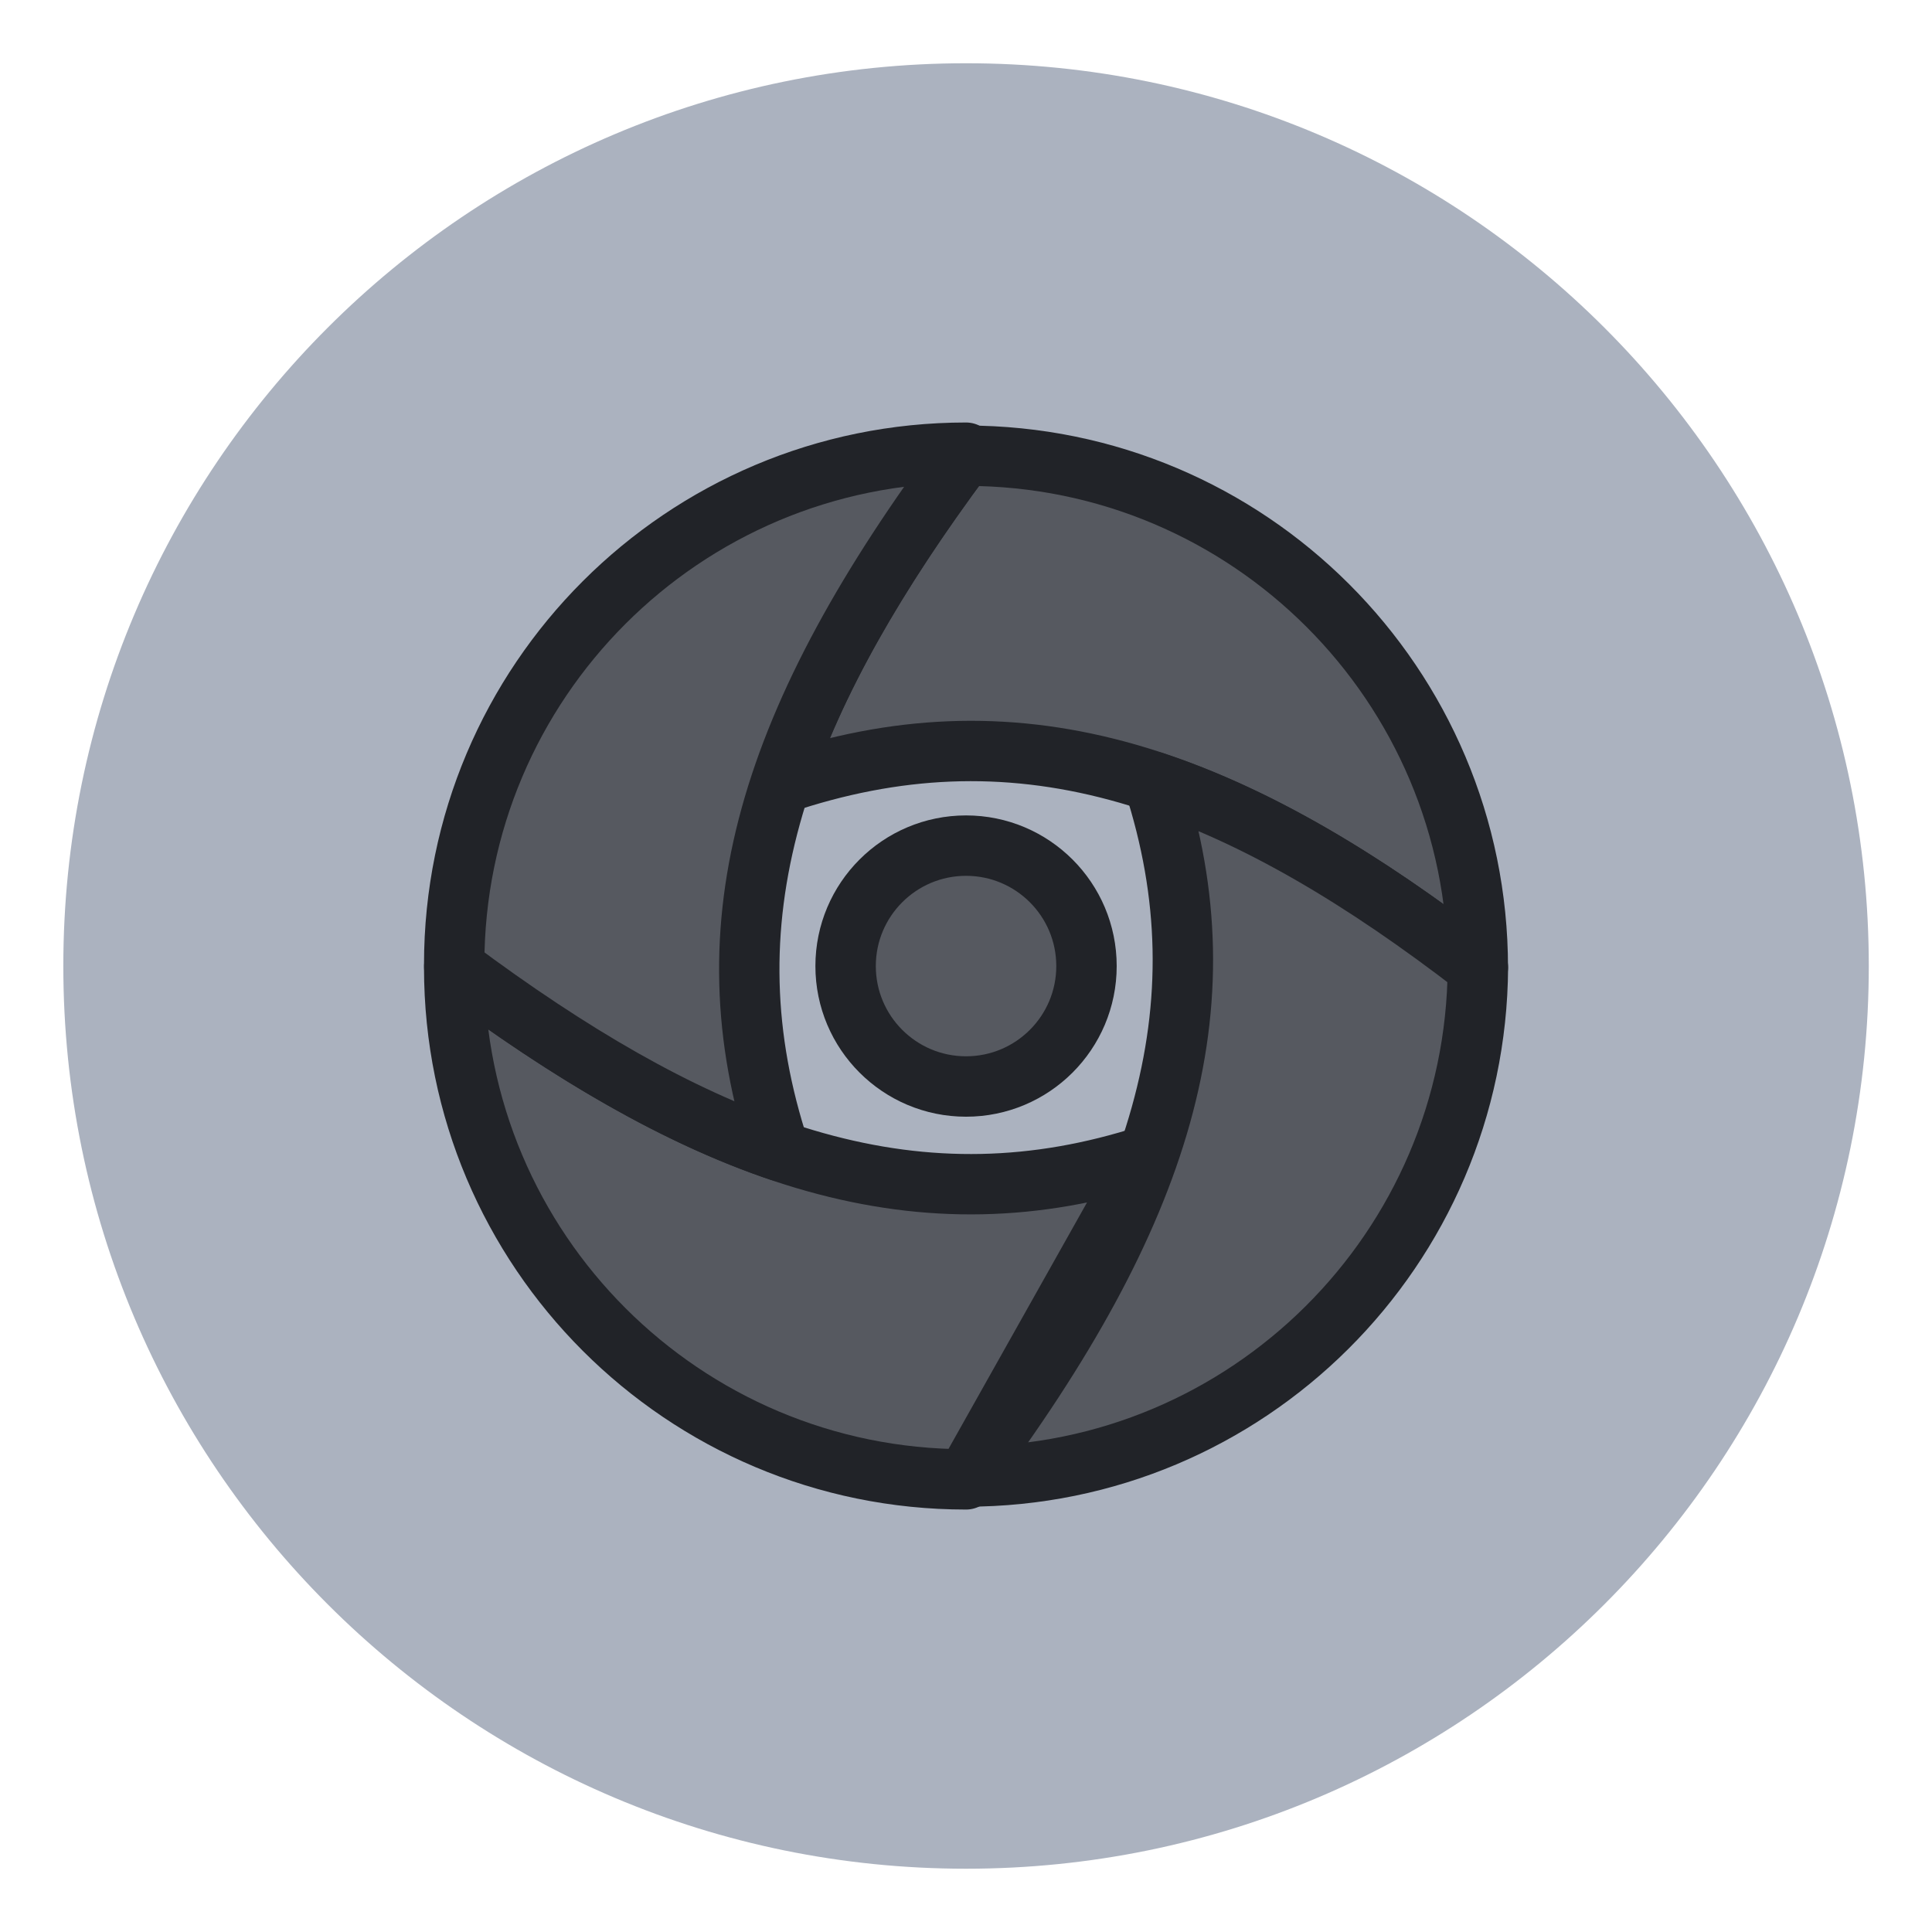
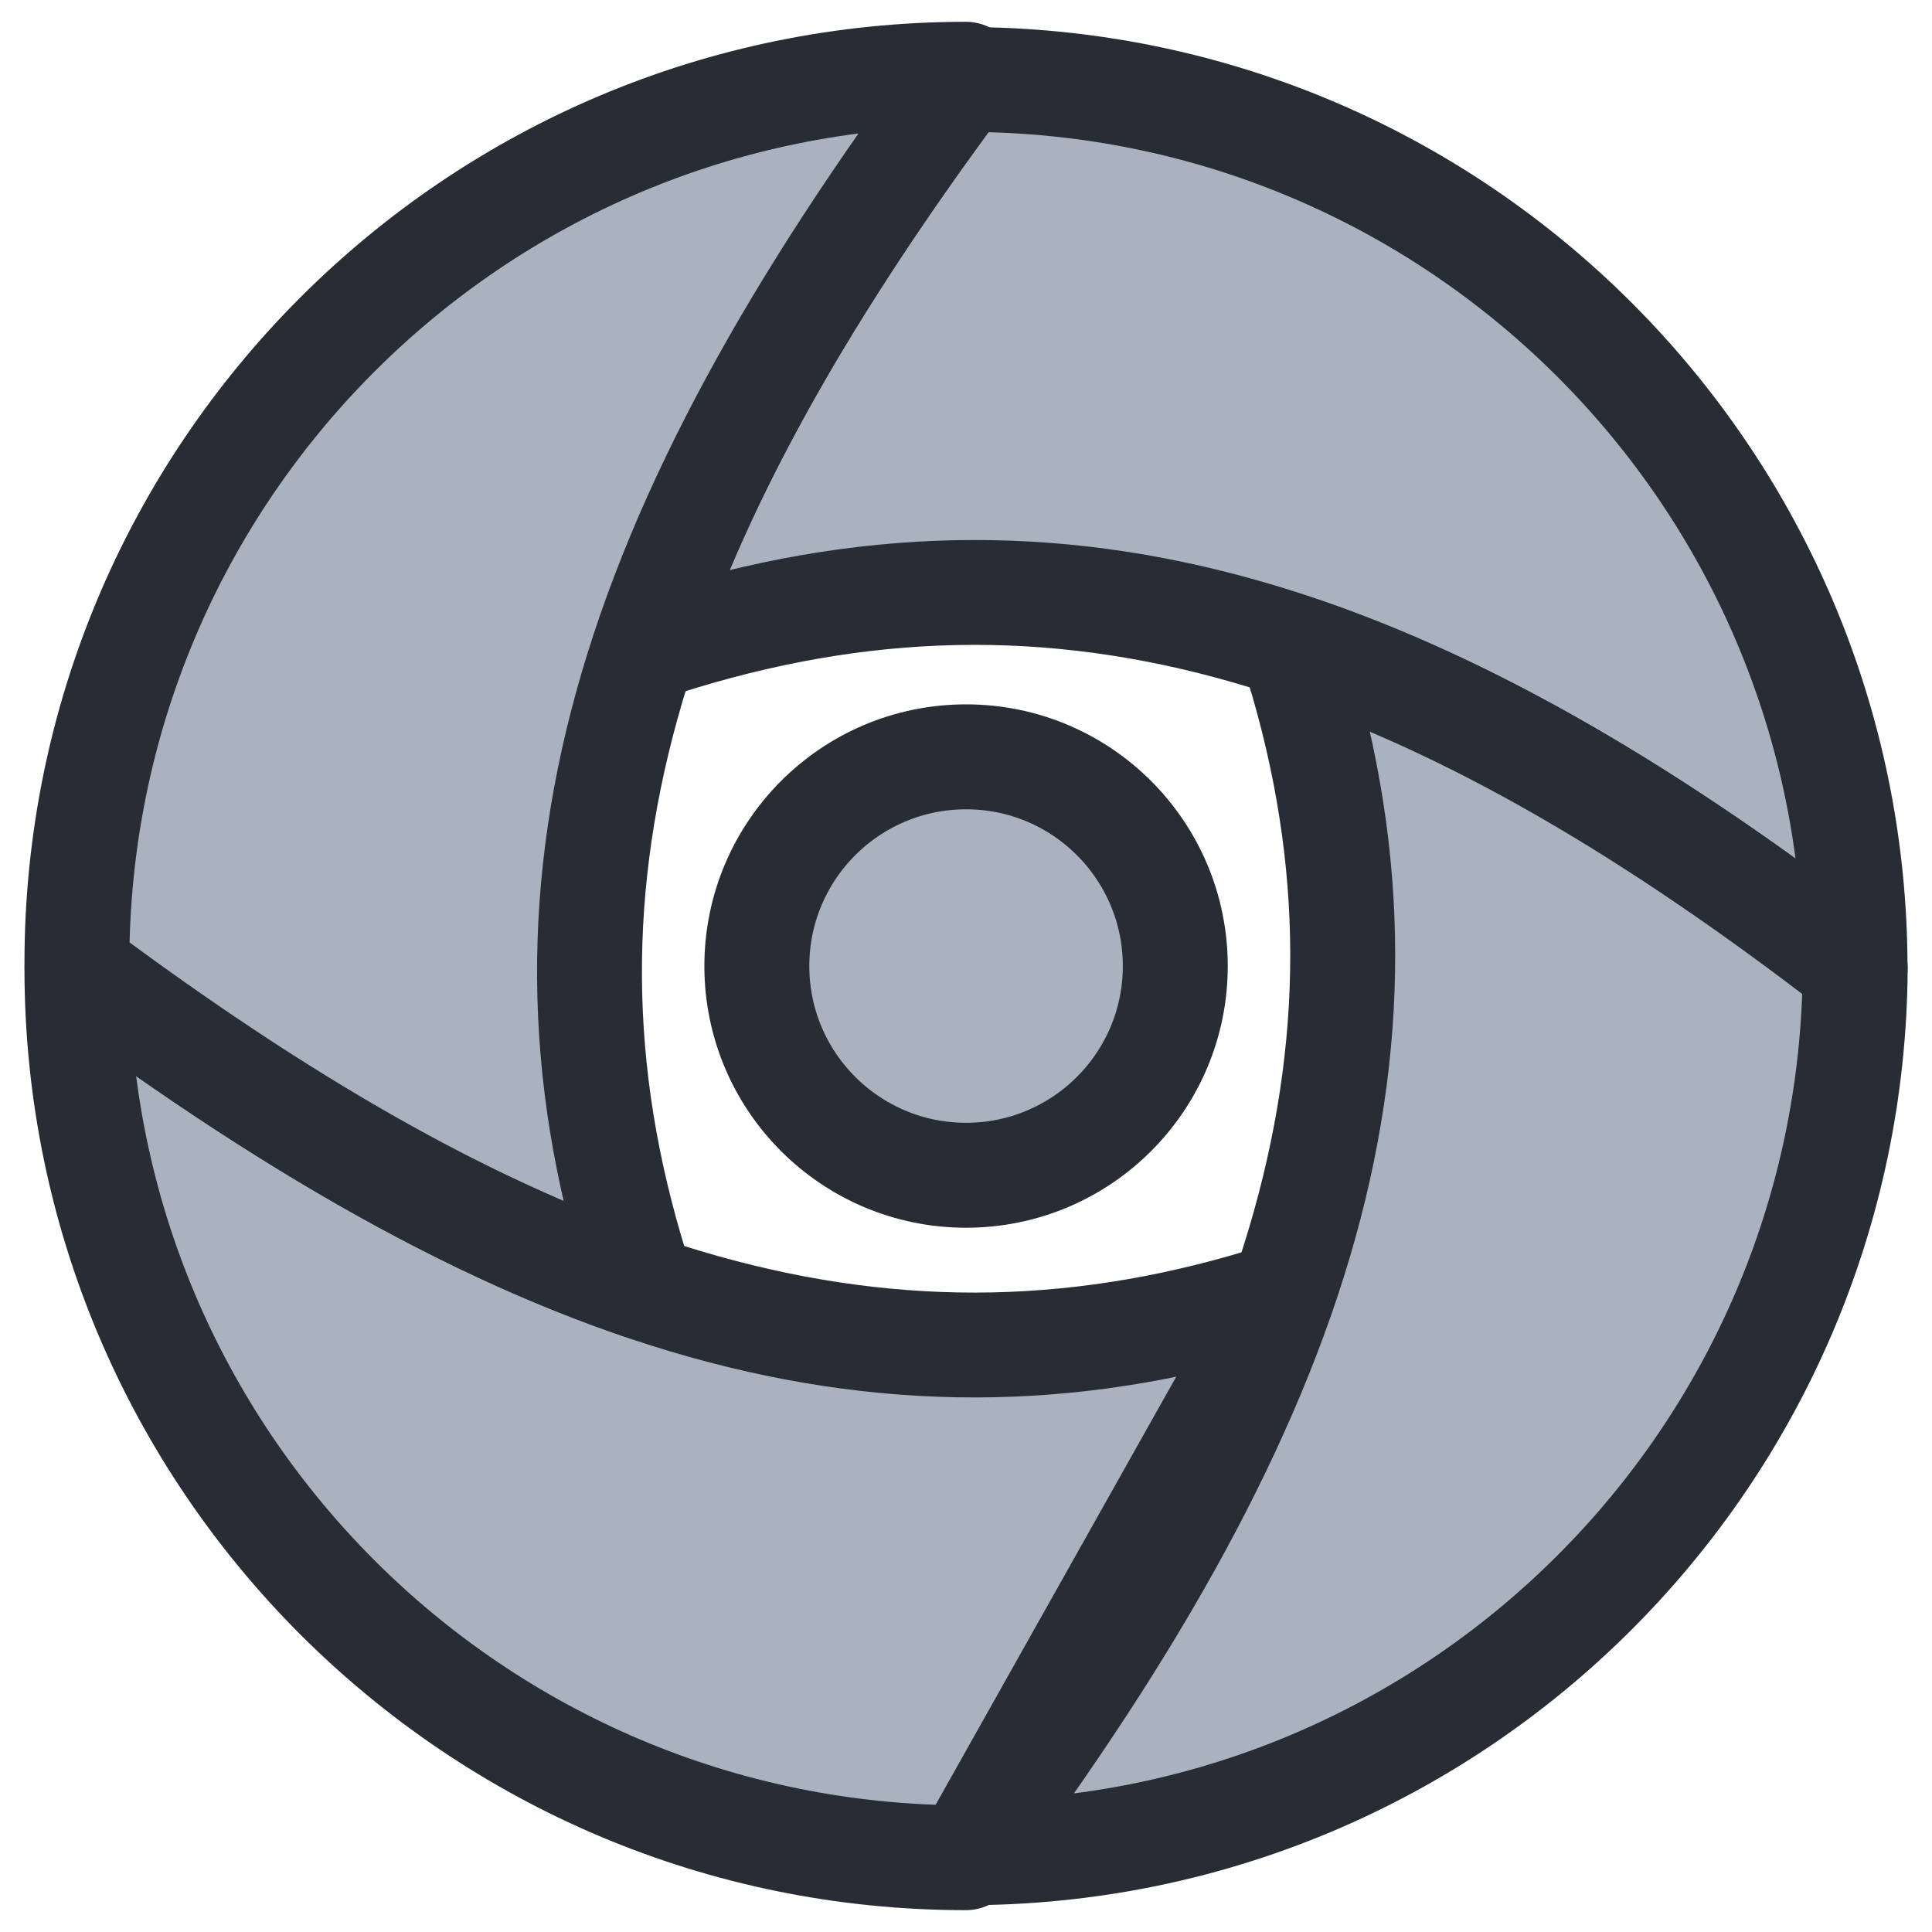
<svg xmlns="http://www.w3.org/2000/svg" width="64" height="64" viewBox="0 0 16.933 16.933" version="1.1" id="svg8">
  <defs id="defs2" />
  <g id="layer1" transform="translate(0,-280.0666)">
-     <circle style="fill:#abb2bf;fill-opacity:1;stroke:none;stroke-width:0.58;stroke-linecap:round;stroke-linejoin:round;stroke-opacity:1" id="path1707" cx="8.467" cy="288.533" r="7.912" />
-     <g id="g1005" transform="matrix(1.11704,0,0,1.117019,-0.9910651,-34.53062)" style="stroke-width:0.895">
-       <g id="g997" style="stroke-width:0.895">
-         <path style="display:inline;opacity:1;fill:#565960;fill-opacity:1;stroke:#212328;stroke-width:1.79;stroke-linecap:round;stroke-linejoin:round;stroke-miterlimit:4;stroke-dasharray:none;stroke-opacity:1" d="m 32,19.461 c -0.022,0 -0.044,0.004 -0.066,0.004 -2.612,3.514 -4.43,6.689 -5.434,9.729 C 33.307,26.892 39.429,28.642 47.178,34.639 47.178,26.256 40.383,19.461 32,19.461 Z" id="circle960" transform="matrix(0.2645833,0,0,0.2645833,0,280.0666)" />
-         <path style="opacity:1;fill:#565960;fill-opacity:1;stroke:#212328;stroke-width:1.79;stroke-linecap:round;stroke-linejoin:round;stroke-miterlimit:4;stroke-dasharray:none;stroke-opacity:1" d="M 37.404,40.203 C 30.726,42.362 24.613,40.451 16.822,34.639 l 6e-6,3e-6 C 16.822,43.022 23.617,49.818 32,49.818 Z" id="path963" transform="matrix(0.2645833,0,0,0.2645833,0,280.0666)" />
-         <path style="display:inline;opacity:1;fill:#565960;fill-opacity:1;stroke:#212328;stroke-width:1.79;stroke-linecap:round;stroke-linejoin:round;stroke-miterlimit:4;stroke-dasharray:none;stroke-opacity:1" d="m 32,19.371 c -8.383,-3.8e-5 -15.178,6.795 -15.178,15.178 0,0.032 0.004,0.062 0.004,0.094 3.485,2.6 6.634,4.413 9.648,5.436 C 24.253,33.352 26.152,27.21 32,19.371 Z" id="path965" transform="matrix(0.2645833,0,0,0.2645833,0,280.0666)" />
-         <path style="display:inline;opacity:1;fill:#565960;fill-opacity:1;stroke:#212328;stroke-width:0.474;stroke-linecap:round;stroke-linejoin:round;stroke-miterlimit:4;stroke-dasharray:none;stroke-opacity:1" d="m 9.939,287.776 c 0.573,1.768 0.068,3.387 -1.471,5.449 2.21,1e-5 4.002,-1.786 4.015,-3.994 -0.916,-0.708 -1.745,-1.191 -2.544,-1.456 z" id="path967" />
+     <g id="g1005" transform="matrix(1.940446,0,0,1.940408,-7.962658,-272.6713)" style="stroke-width:0.895">
+       <g id="g997" style="fill:#abb2bf;stroke:#282c34;stroke-width:0.895">
+         <path style="display:inline;opacity:1;fill:#abb2bf;fill-opacity:1;stroke:#282c34;stroke-width:1.79;stroke-linecap:round;stroke-linejoin:round;stroke-miterlimit:4;stroke-dasharray:none;stroke-opacity:1" d="m 32,19.461 c -0.022,0 -0.044,0.004 -0.066,0.004 -2.612,3.514 -4.43,6.689 -5.434,9.729 C 33.307,26.892 39.429,28.642 47.178,34.639 47.178,26.256 40.383,19.461 32,19.461 Z" id="circle960" transform="matrix(0.2645833,0,0,0.2645833,0,280.0666)" />
+         <path style="opacity:1;fill:#abb2bf;fill-opacity:1;stroke:#282c34;stroke-width:1.79;stroke-linecap:round;stroke-linejoin:round;stroke-miterlimit:4;stroke-dasharray:none;stroke-opacity:1" d="M 37.404,40.203 C 30.726,42.362 24.613,40.451 16.822,34.639 l 6e-6,3e-6 C 16.822,43.022 23.617,49.818 32,49.818 Z" id="path963" transform="matrix(0.2645833,0,0,0.2645833,0,280.0666)" />
+         <path style="display:inline;opacity:1;fill:#abb2bf;fill-opacity:1;stroke:#282c34;stroke-width:1.79;stroke-linecap:round;stroke-linejoin:round;stroke-miterlimit:4;stroke-dasharray:none;stroke-opacity:1" d="m 32,19.371 c -8.383,-3.8e-5 -15.178,6.795 -15.178,15.178 0,0.032 0.004,0.062 0.004,0.094 3.485,2.6 6.634,4.413 9.648,5.436 C 24.253,33.352 26.152,27.21 32,19.371 Z" id="path965" transform="matrix(0.2645833,0,0,0.2645833,0,280.0666)" />
+         <path style="display:inline;opacity:1;fill:#abb2bf;fill-opacity:1;stroke:#282c34;stroke-width:0.474;stroke-linecap:round;stroke-linejoin:round;stroke-miterlimit:4;stroke-dasharray:none;stroke-opacity:1" d="m 9.939,287.776 c 0.573,1.768 0.068,3.387 -1.471,5.449 2.21,1e-5 4.002,-1.786 4.015,-3.994 -0.916,-0.708 -1.745,-1.191 -2.544,-1.456 z" id="path967" />
      </g>
-       <circle r="0.945" cy="289.22" cx="8.467" id="path991" style="opacity:1;fill:#565960;fill-opacity:1;stroke:#212328;stroke-width:0.474;stroke-linecap:round;stroke-linejoin:round;stroke-miterlimit:4;stroke-dasharray:none;stroke-opacity:1" />
+       <circle r="0.945" cy="289.22" cx="8.467" id="path991" style="opacity:1;fill:#abb2bf;fill-opacity:1;stroke:#282c34;stroke-width:0.474;stroke-linecap:round;stroke-linejoin:round;stroke-miterlimit:4;stroke-dasharray:none;stroke-opacity:1" />
    </g>
  </g>
</svg>
